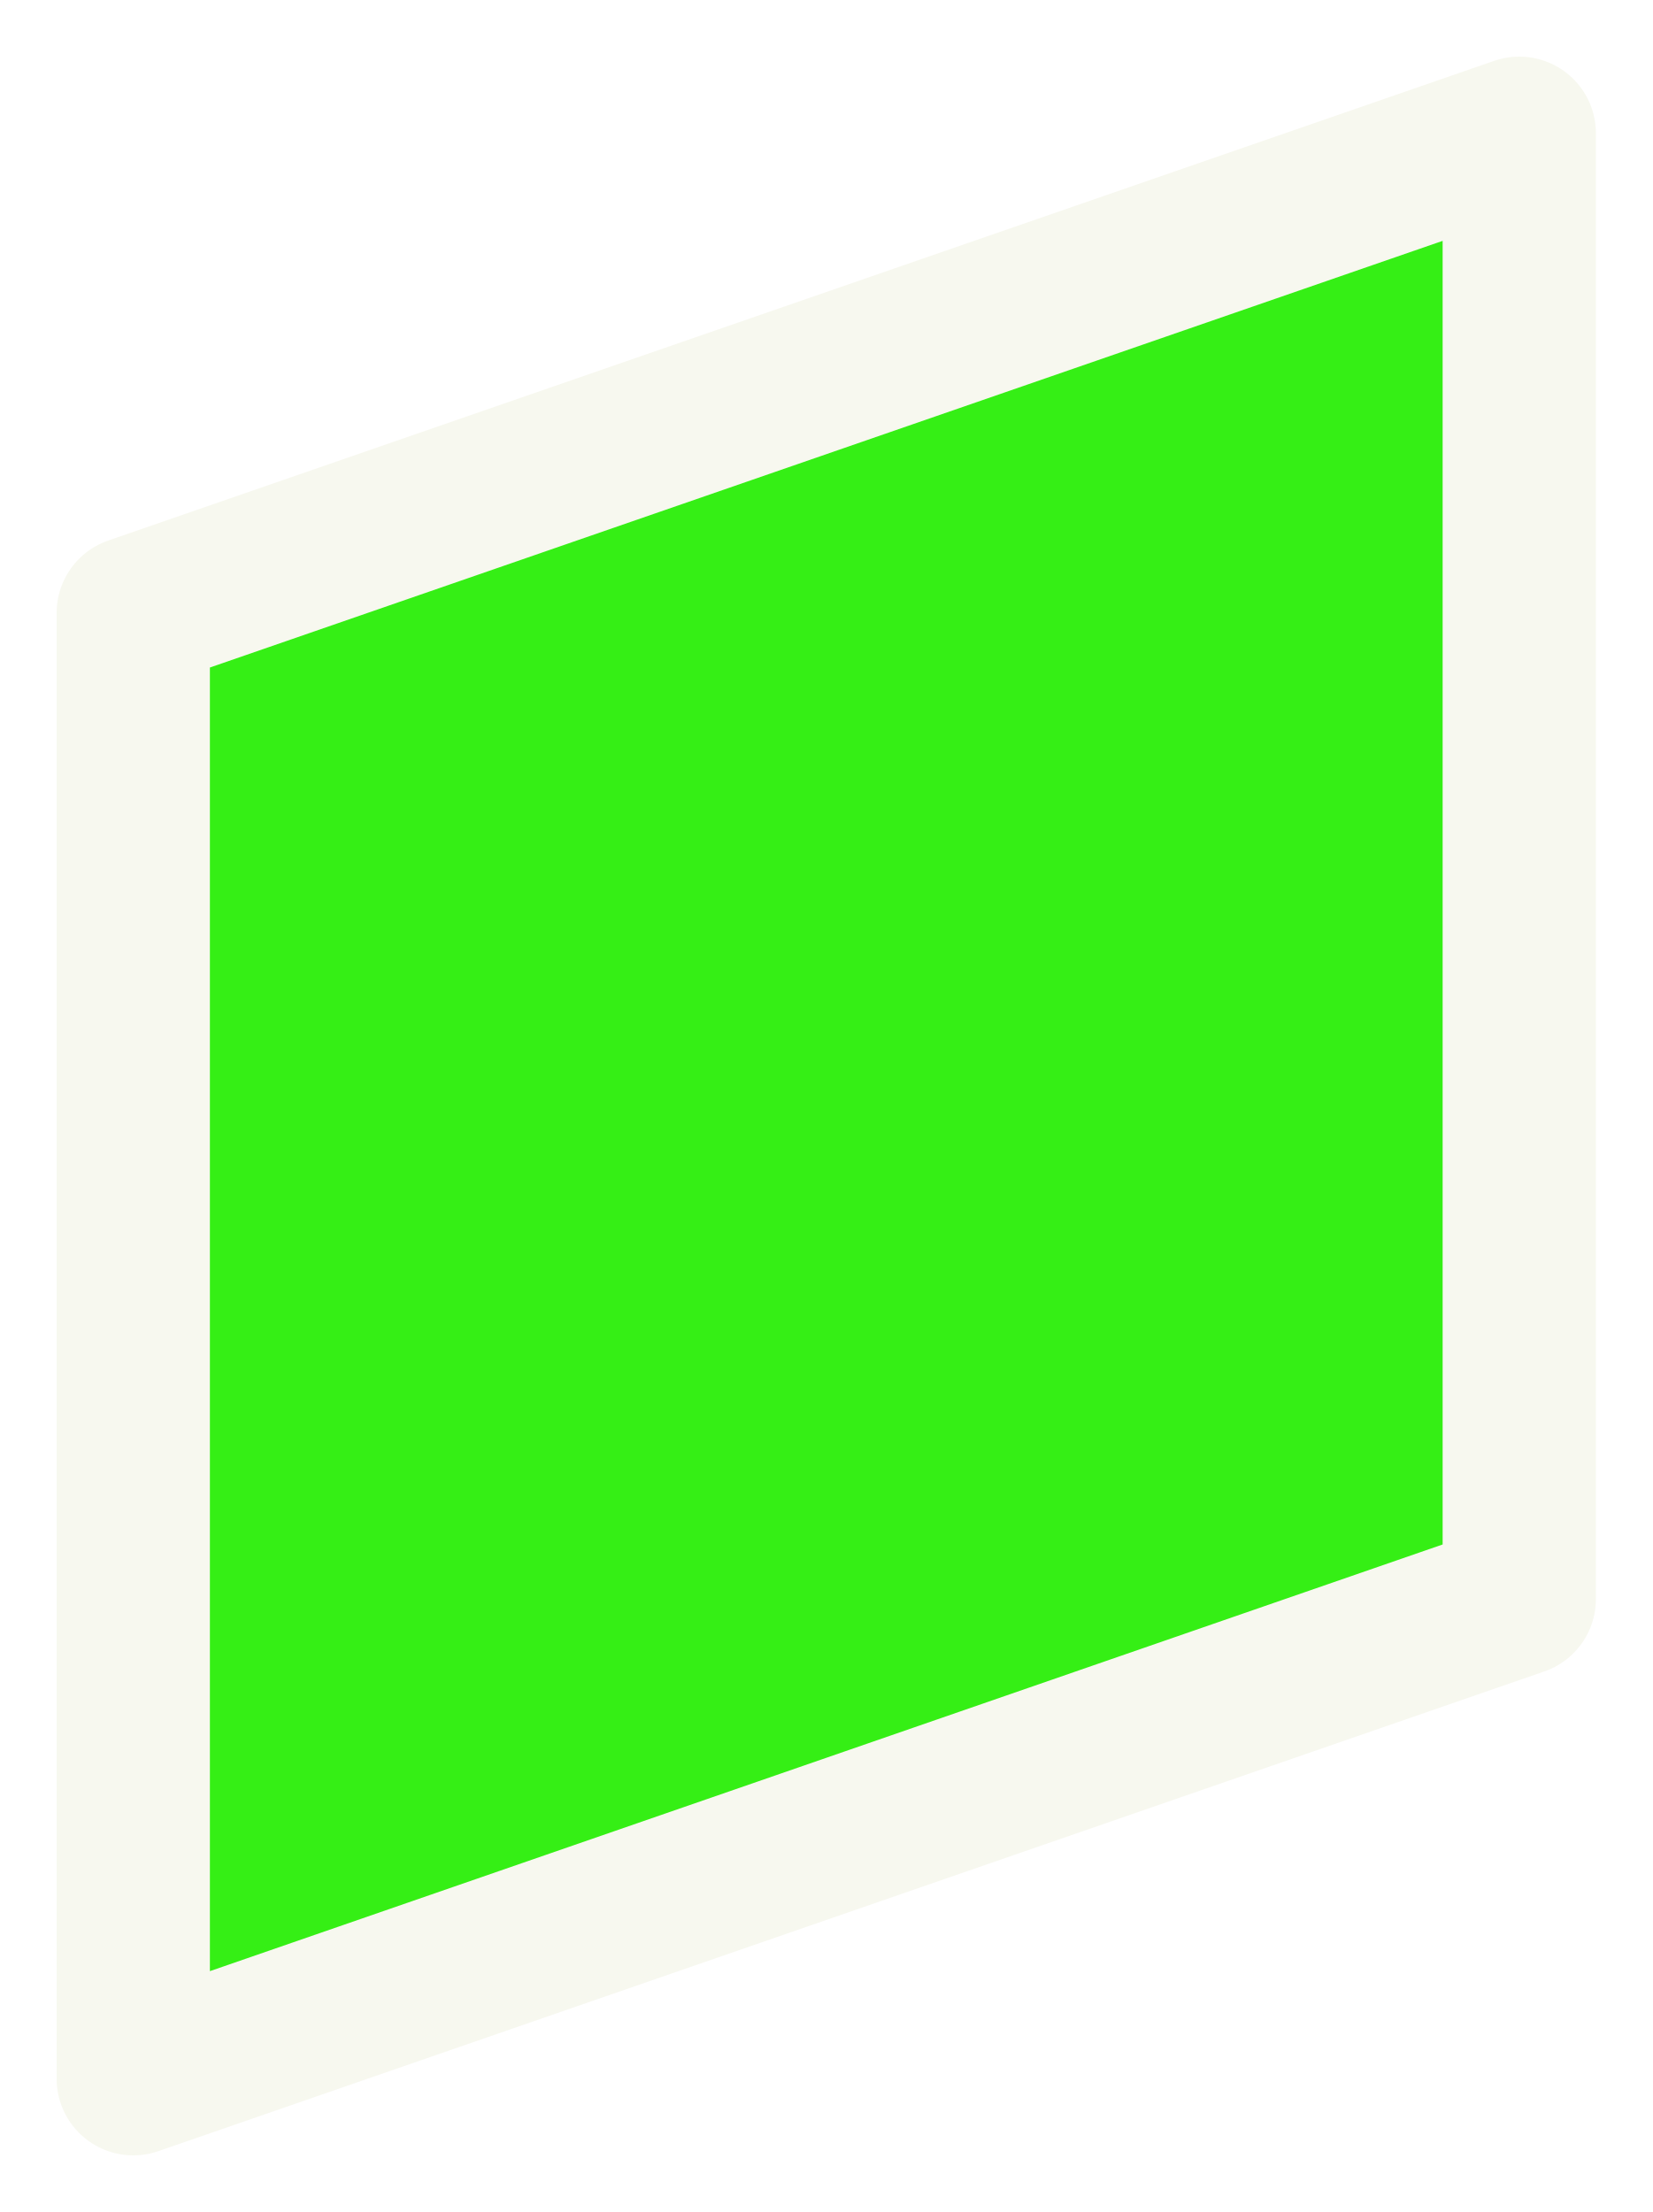
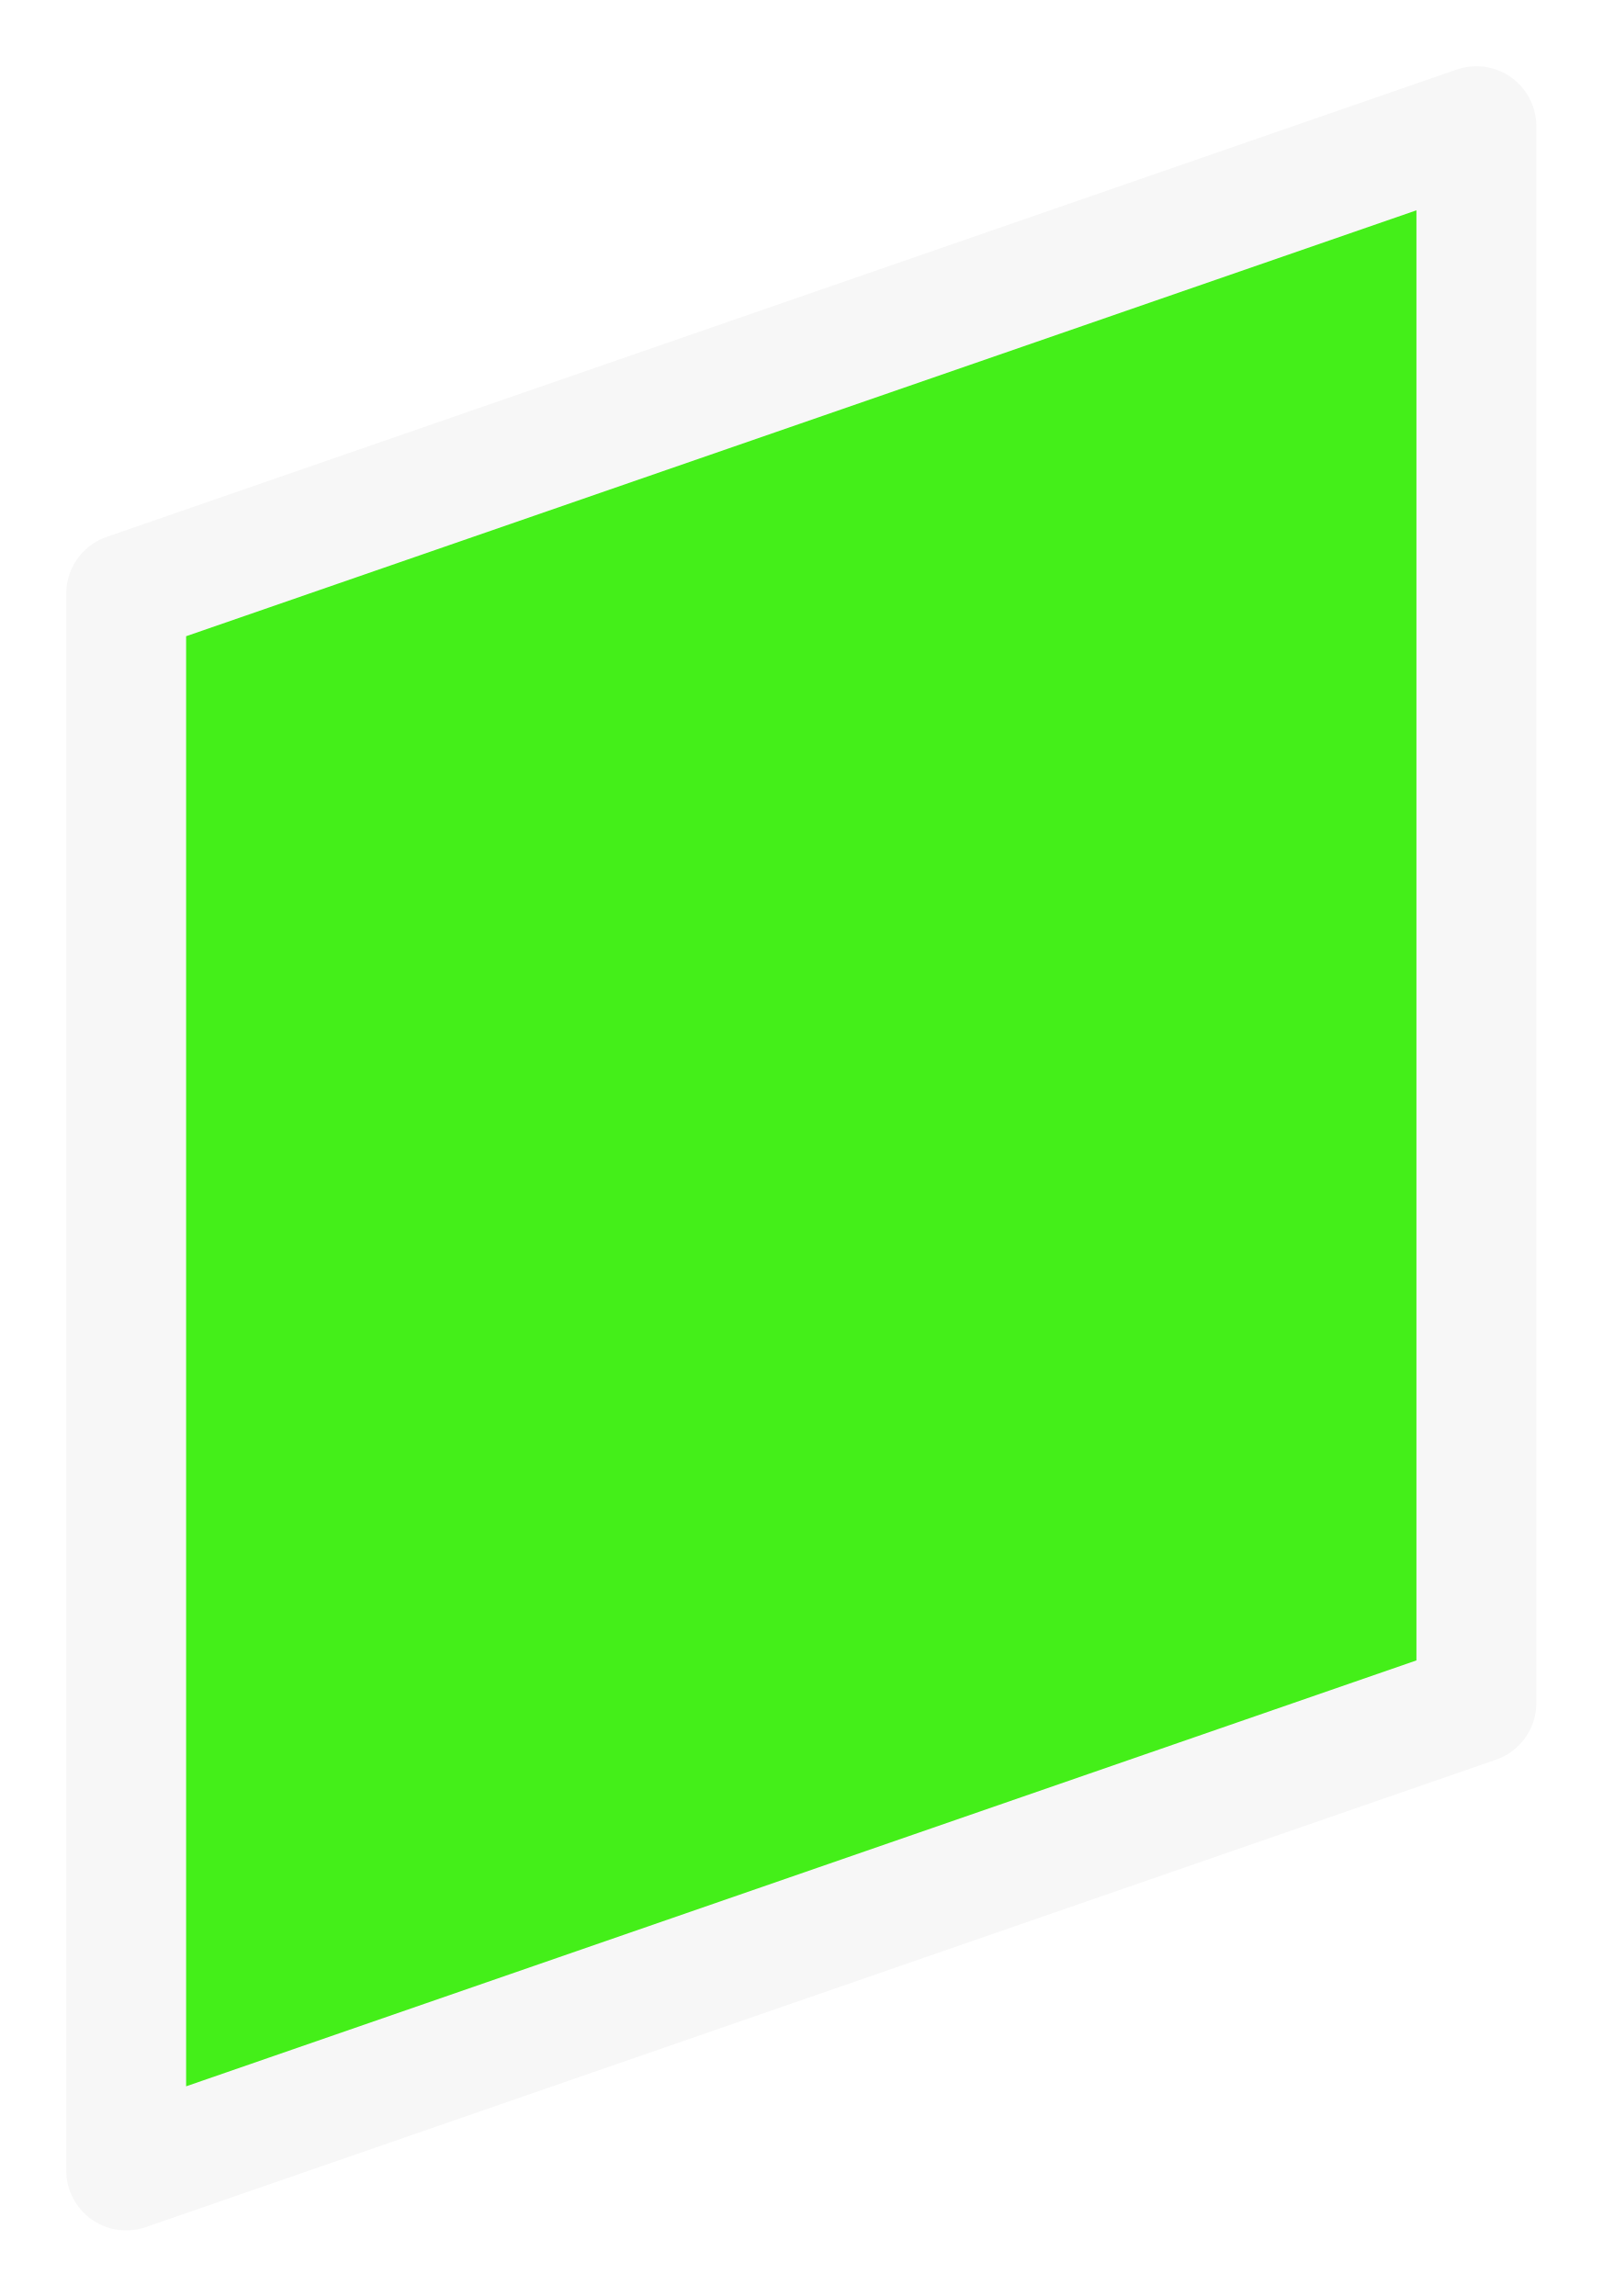
- <svg xmlns="http://www.w3.org/2000/svg" viewBox="318.10 86.55 24.80 33.20" role="img" aria-label="SLAT_6 FULL_EXT BRIGHT" data-device="SLAT_6" data-level="FULL_EXT" data-mode="BRIGHT">
-   <path d="M320.10 95.75 L340.90 88.55 L340.90 110.55 L320.10 117.75 Z" fill="#35ef15" fill-opacity="1" stroke="#f7f8ef" stroke-width="2.3" stroke-linejoin="round" />
+ <svg xmlns="http://www.w3.org/2000/svg" viewBox="317.80 88.84 25.40 36.40" role="img" aria-label="SLAT_6 FULL_EXT BRIGHT" data-device="SLAT_6" data-level="FULL_EXT" data-mode="BRIGHT">
+   <path d="M319.80 98.25 L341.20 90.84 L341.20 115.84 L319.80 123.25 Z" fill="#44ef19" fill-opacity="1" stroke="#f7f7f7" stroke-width="1.9" stroke-linejoin="round" />
</svg>
